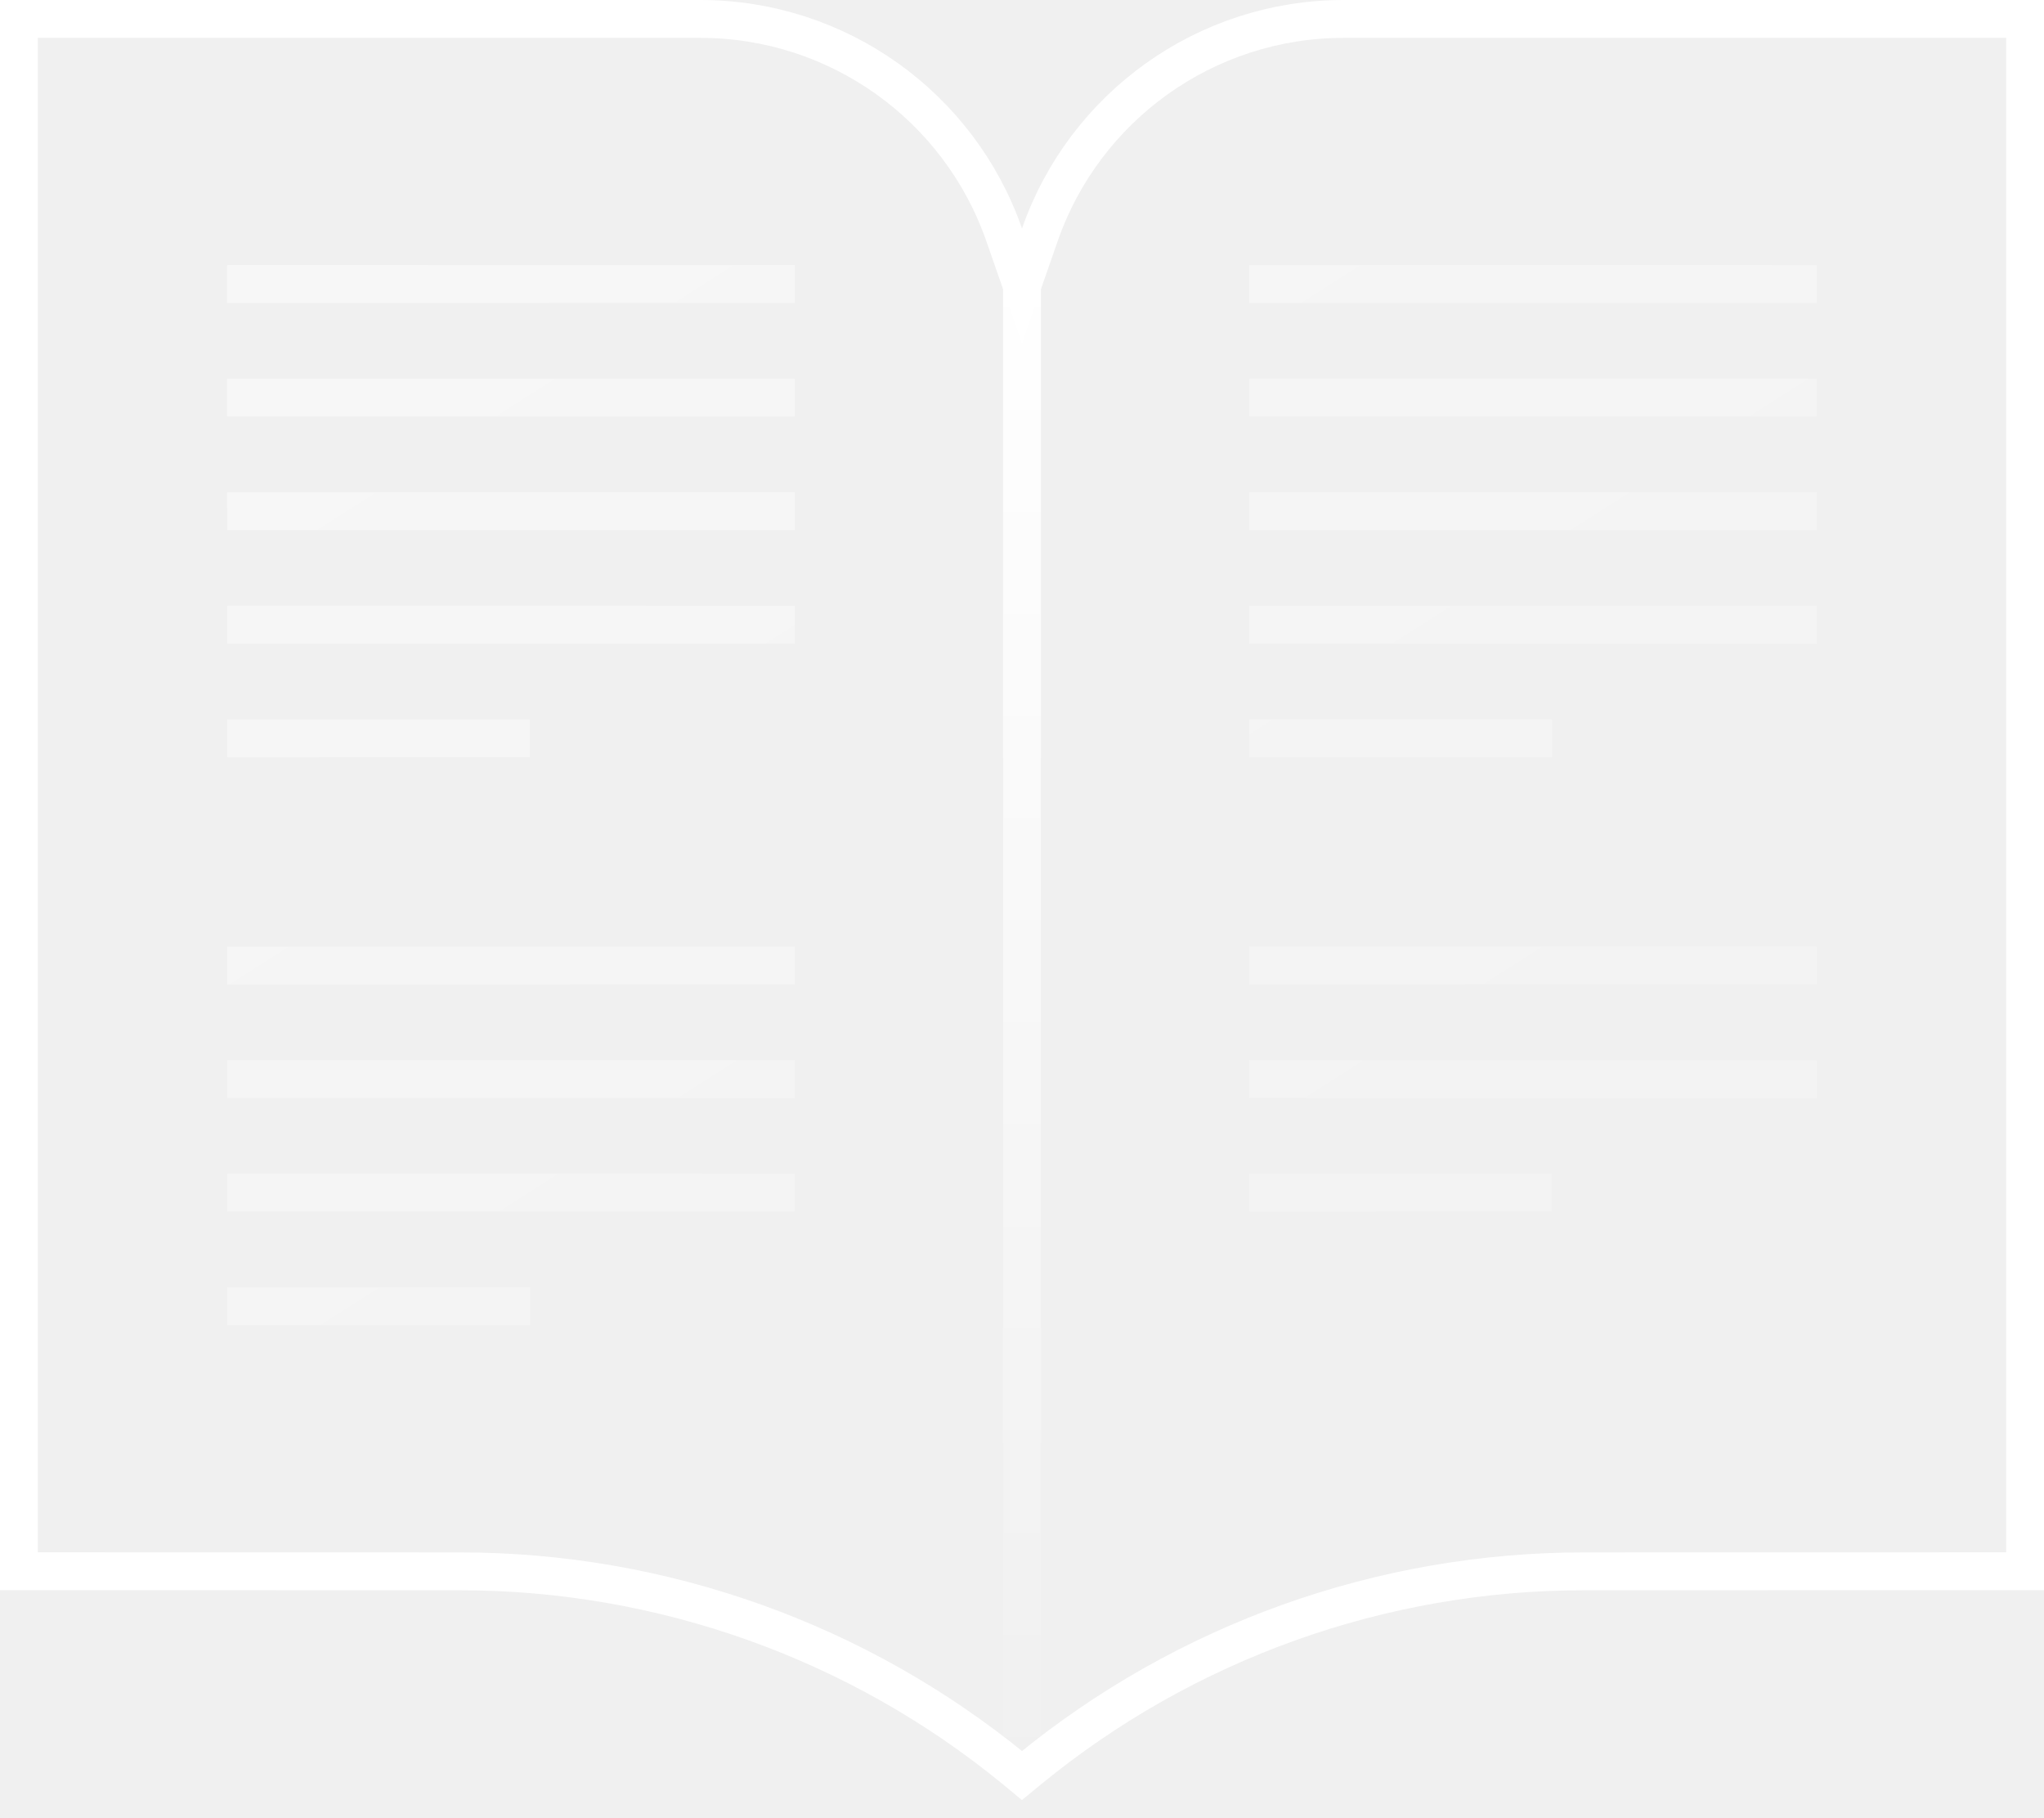
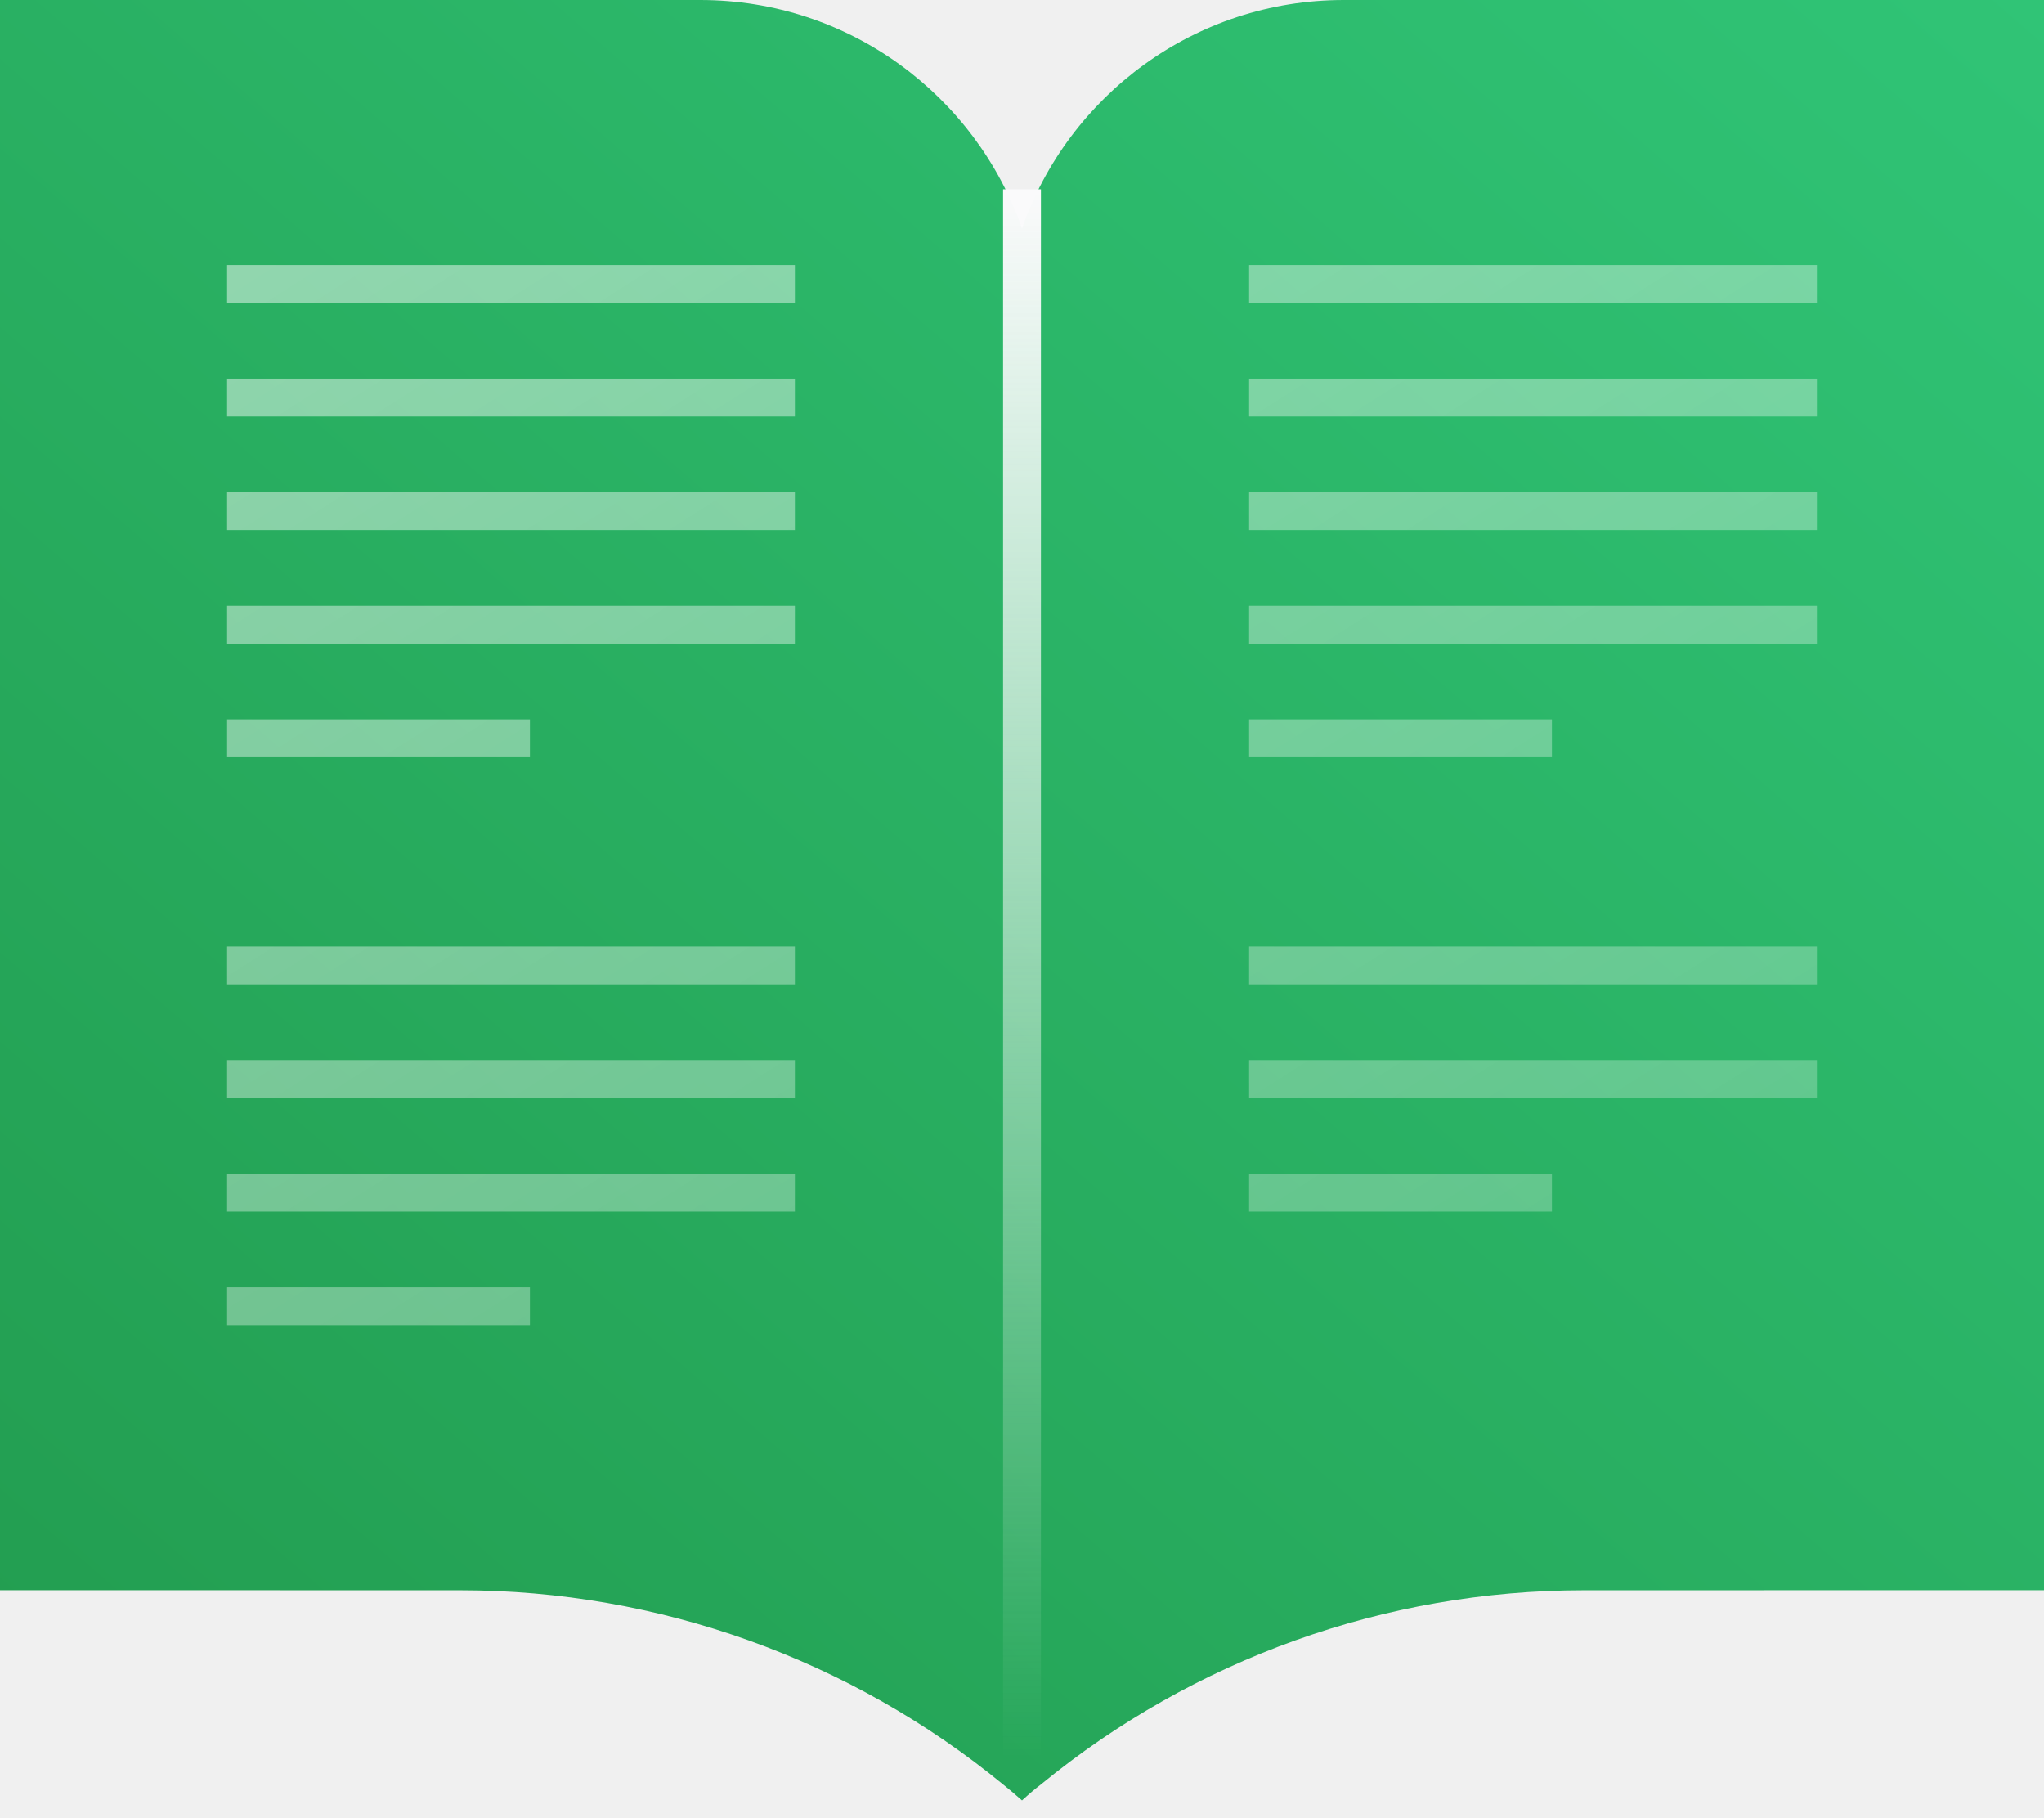
<svg xmlns="http://www.w3.org/2000/svg" width="54px" height="48px" viewBox="0 0 54 48" version="1.1">
  <defs>
-     <linearGradient x1="50%" y1="0%" x2="50%" y2="100%" id="linearGradient-1">
+     <linearGradient x1="100%" y1="0%" x2="0%" y2="100%" id="linearGradient-1">
+       <stop stop-color="#30C476" offset="0%" />
+       <stop stop-color="#229C4F" offset="100%" />
+     </linearGradient>
+     <linearGradient x1="0%" y1="0%" x2="95.173%" y2="100%" id="linearGradient-2">
      <stop stop-color="#FFFFFF" offset="0%" />
-       <stop stop-color="#FFFFFF" stop-opacity="0" offset="100%" />
+       <stop stop-color="#FFFFFF" stop-opacity="0.48" offset="100%" />
    </linearGradient>
-     <linearGradient x1="0%" y1="0%" x2="95.367%" y2="100%" id="linearGradient-2">
-       <stop stop-color="#FFFFFF" offset="0%" />
-       <stop stop-color="#FFFFFF" stop-opacity="0.309" offset="100%" />
+     <linearGradient x1="50%" y1="0%" x2="50%" y2="96.493%" id="linearGradient-3">
+       <stop stop-color="#FAFAFB" offset="0%" />
+       <stop stop-color="#FAFAFB" stop-opacity="0" offset="100%" />
    </linearGradient>
  </defs>
  <g id="Page-1" stroke="none" stroke-width="1" fill="none" fill-rule="evenodd">
-     <g id="Express-Marketing" transform="translate(-739, -4369)">
-       <g id="education" transform="translate(739, 4369)">
-         <rect id="Rectangle-18" fill="url(#linearGradient-1)" x="26.5" y="7" width="1" height="40" />
-         <path d="M0.5,0.5 L0.5,41.5 L12.156,41.502 C17.505,41.502 22.686,43.357 26.809,46.737 C26.867,46.782 26.93,46.834 26.998,46.891 C27.066,46.834 27.128,46.785 27.183,46.743 C31.314,43.357 36.495,41.502 41.844,41.502 L53.5,41.5 L53.5,0.5 L35.5,0.5 C31.856,0.5 28.653,2.814 27.472,6.199 L27,7.553 L26.528,6.199 C25.347,2.814 22.144,0.5 18.5,0.5 L0.5,0.5 Z" id="Combined-Shape" stroke="#FFFFFF" />
+     <g id="Express-Marketing" transform="translate(-741, -4335)">
+       <g id="education" transform="translate(741, 4335)">
+         <path d="M27,6.035 C25.774,2.521 22.432,0 18.5,0 L0,0 L0,42 L12.156,42.002 C17.4,42.002 22.466,43.823 26.5,47.13 C26.633,47.235 26.799,47.375 27,47.552 C27.195,47.375 27.362,47.235 27.5,47.13 C31.534,43.823 36.6,42.002 41.844,42.002 L54,42 L54,0 L35.5,0 C31.568,0 28.226,2.521 27,6.035 Z" id="Combined-Shape" fill="url(#linearGradient-1)" />
        <path d="M33,7 L48,7 L48,8 L33,8 L33,7 Z M6,7 L21,7 L21,8 L6,8 L6,7 Z M33,13 L48,13 L48,14 L33,14 L33,13 Z M6,13 L21,13 L21,14 L6,14 L6,13 Z M33,25 L48,25 L48,26 L33,26 L33,25 Z M6,19 L14,19 L14,20 L6,20 L6,19 Z M6,25 L21,25 L21,26 L6,26 L6,25 Z M6,31 L21,31 L21,32 L6,32 L6,31 Z M33,10 L48,10 L48,11 L33,11 L33,10 Z M6,10 L21,10 L21,11 L6,11 L6,10 Z M33,16 L48,16 L48,17 L33,17 L33,16 Z M6,16 L21,16 L21,17 L6,17 L6,16 Z M33,28 L48,28 L48,29 L33,29 L33,28 Z M6,28 L21,28 L21,29 L6,29 L6,28 Z M6,34 L14,34 L14,35 L6,35 L6,34 Z M33,19 L41,19 L41,20 L33,20 L33,19 Z M33,31 L41,31 L41,32 L33,32 L33,31 Z" id="Combined-Shape" fill="url(#linearGradient-2)" opacity="0.486" />
+         <rect id="Rectangle-17" fill="url(#linearGradient-3)" x="26.5" y="5" width="1" height="43" />
      </g>
    </g>
  </g>
</svg>
